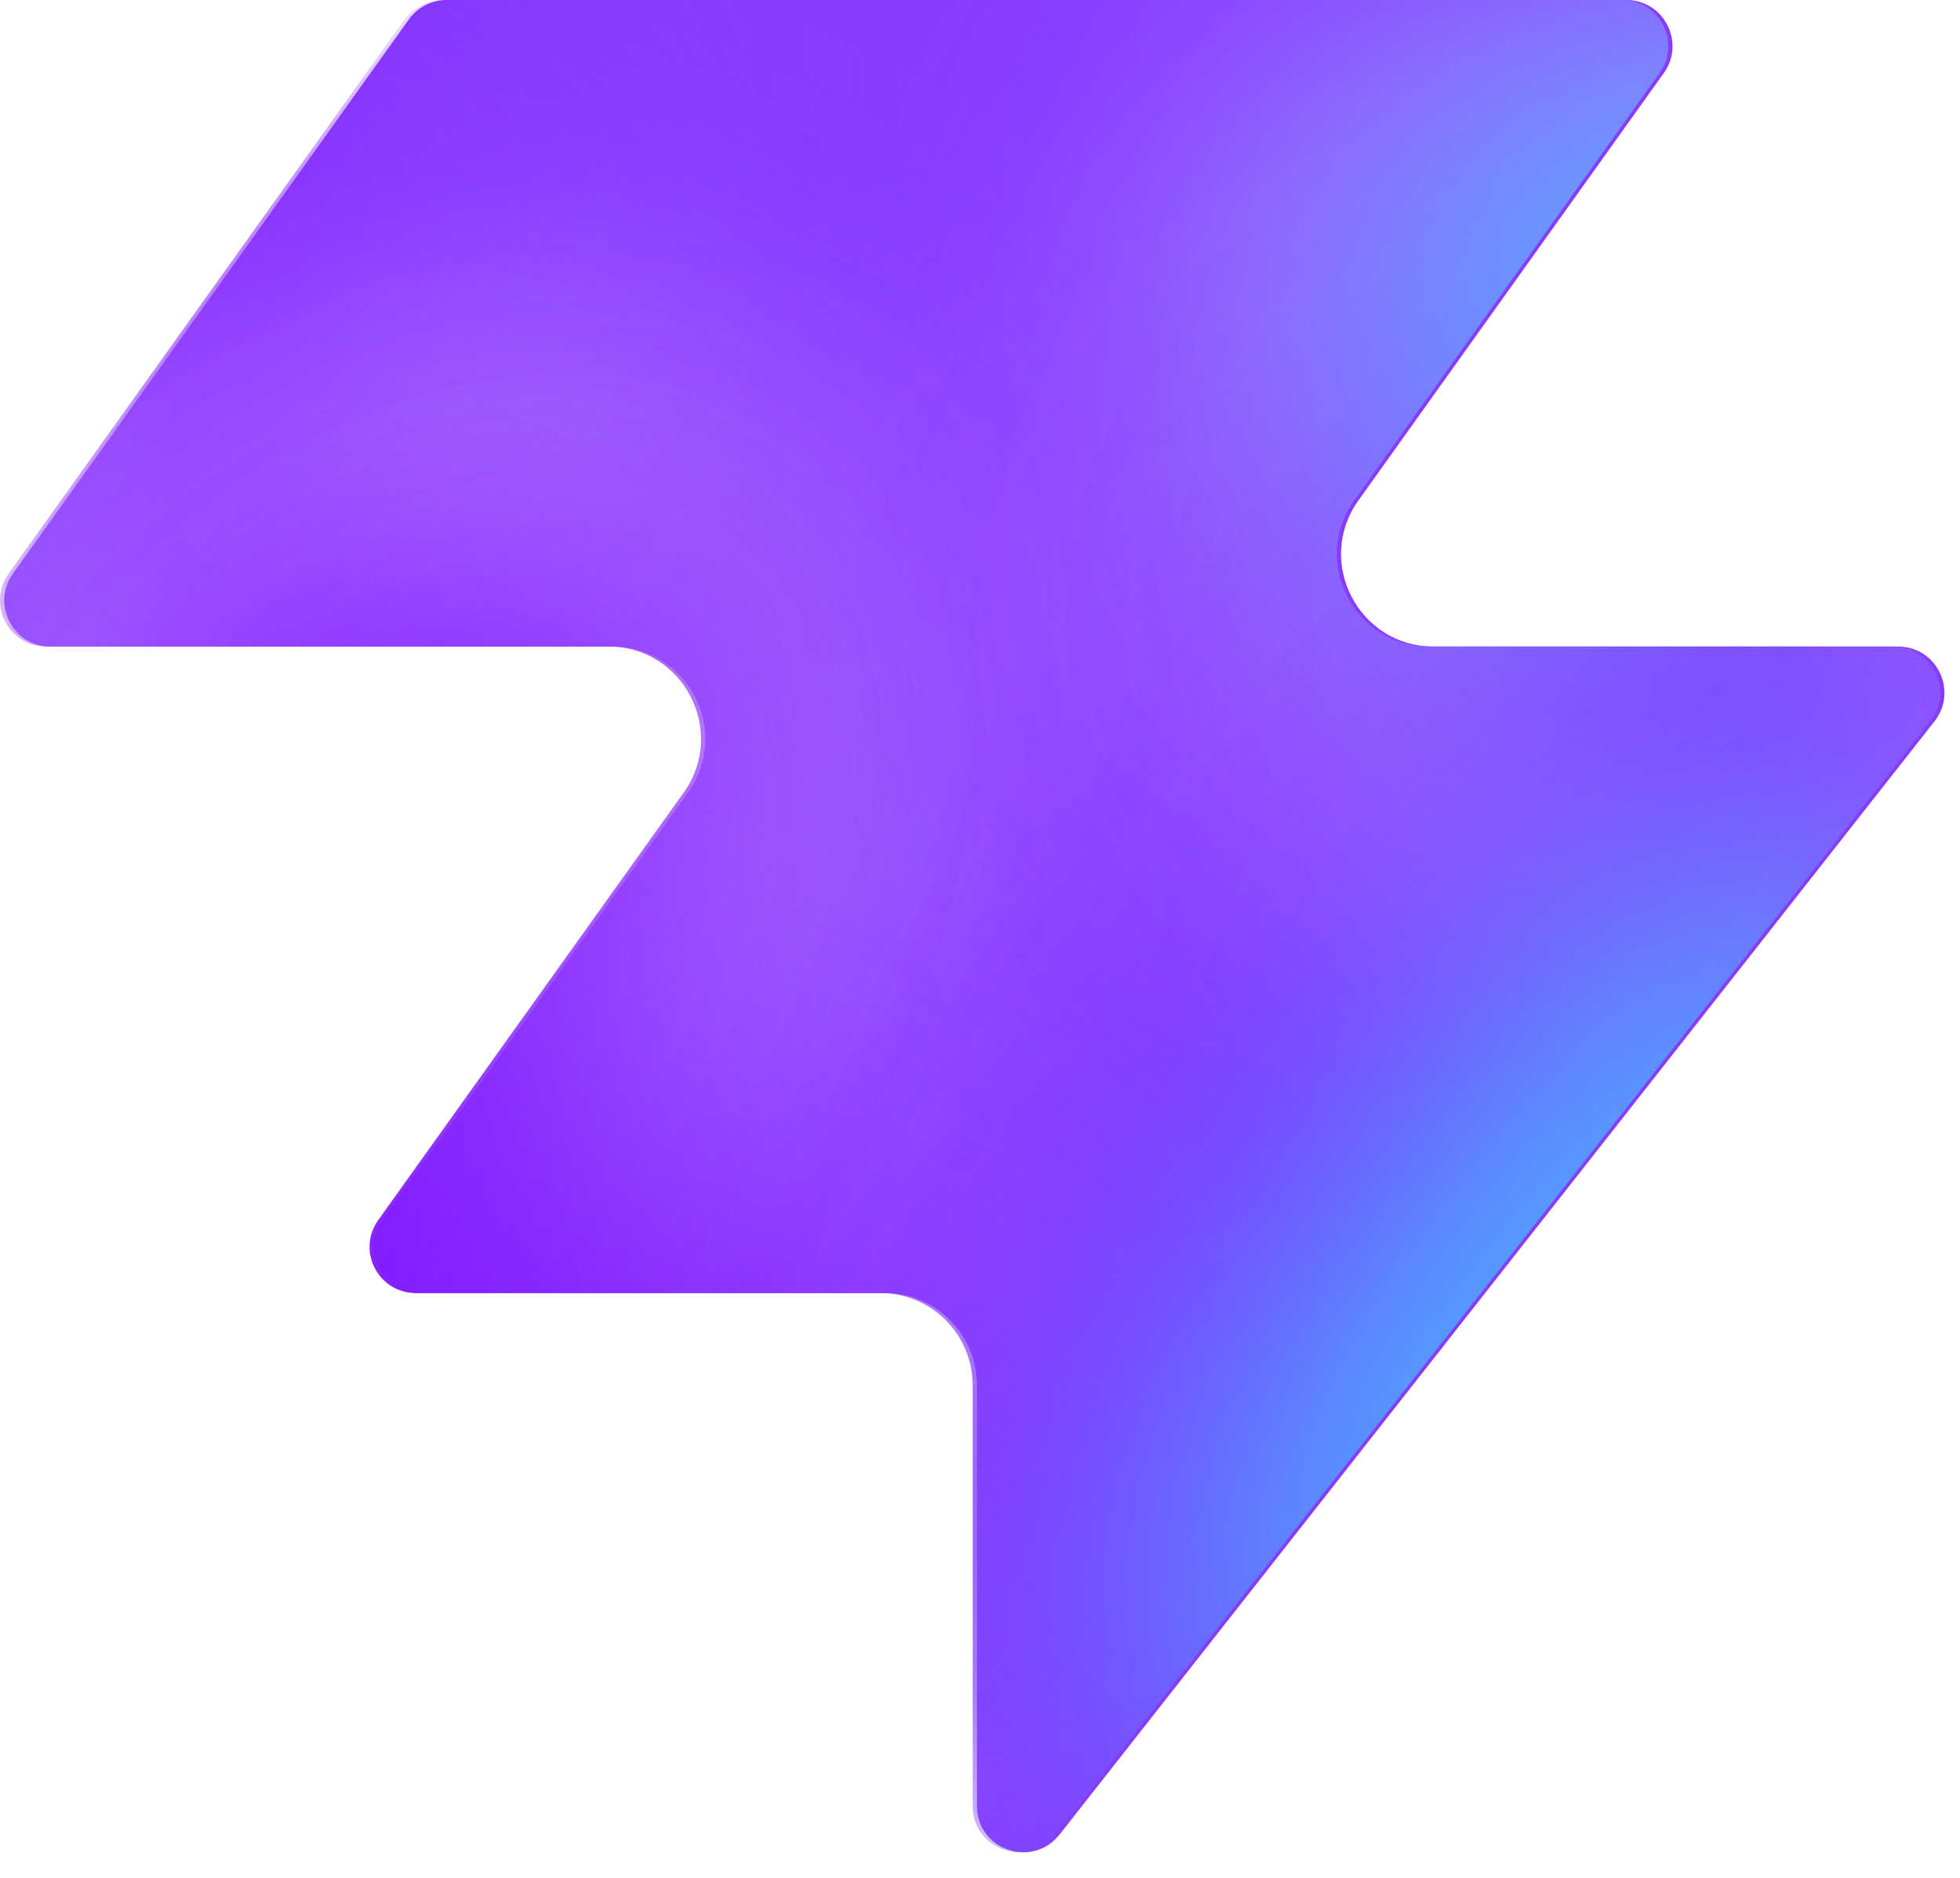
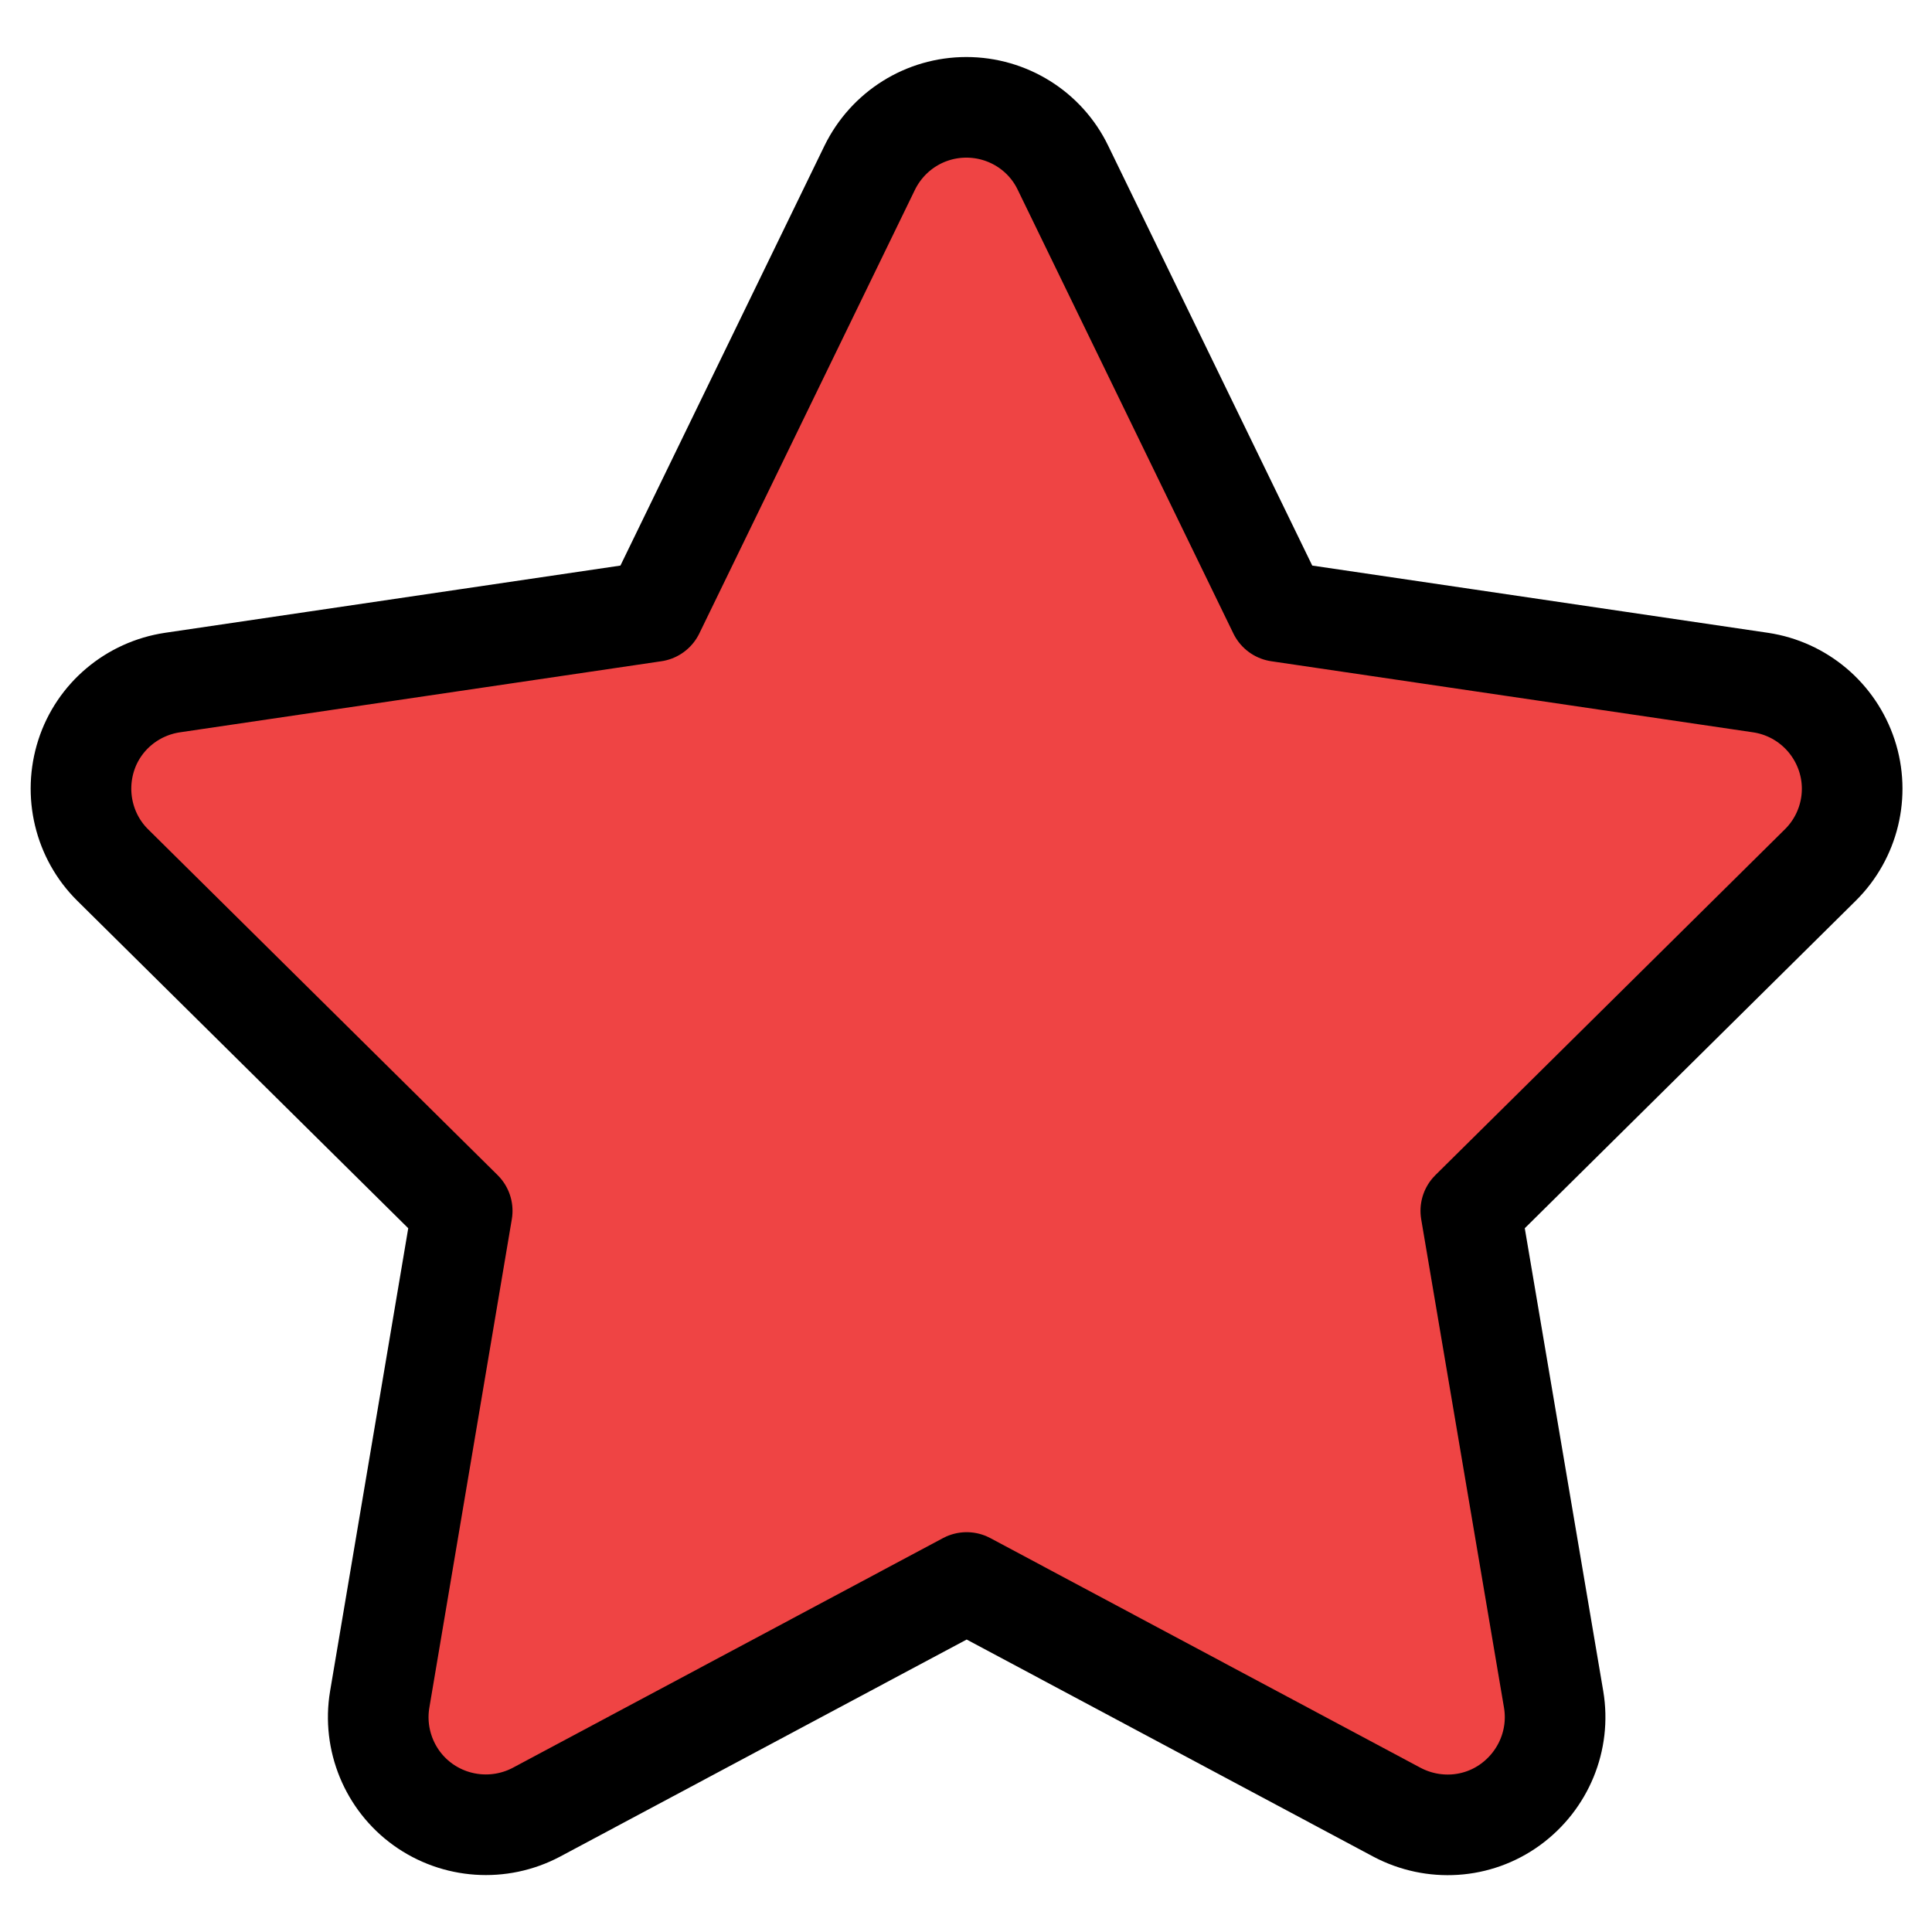
- <svg xmlns="http://www.w3.org/2000/svg" width="48" height="46" fill="none" viewBox="0 0 48 46">
-   <path fill="#863bff" d="M25.946 44.938c-.664.845-2.021.375-2.021-.698V33.937a2.26 2.26 0 0 0-2.262-2.262H10.287c-.92 0-1.456-1.04-.92-1.788l7.48-10.471c1.07-1.497 0-3.578-1.842-3.578H1.237c-.92 0-1.456-1.04-.92-1.788L10.013.474c.214-.297.556-.474.92-.474h28.894c.92 0 1.456 1.04.92 1.788l-7.48 10.471c-1.07 1.498 0 3.579 1.842 3.579h11.377c.943 0 1.473 1.088.89 1.83L25.947 44.94z" style="fill:#863bff;fill:color(display-p3 .525 .23 1);fill-opacity:1" />
-   <mask id="a" width="48" height="46" x="0" y="0" maskUnits="userSpaceOnUse" style="mask-type:alpha">
-     <path fill="#000" d="M25.842 44.938c-.664.844-2.021.375-2.021-.698V33.937a2.26 2.26 0 0 0-2.262-2.262H10.183c-.92 0-1.456-1.04-.92-1.788l7.48-10.471c1.07-1.498 0-3.579-1.842-3.579H1.133c-.92 0-1.456-1.04-.92-1.787L9.91.473c.214-.297.556-.474.92-.474h28.894c.92 0 1.456 1.04.92 1.788l-7.48 10.471c-1.07 1.498 0 3.578 1.842 3.578h11.377c.943 0 1.473 1.088.89 1.832L25.843 44.94z" style="fill:#000;fill-opacity:1" />
-   </mask>
-   <g mask="url(#a)">
-     <g filter="url(#b)">
-       <ellipse cx="5.508" cy="14.704" fill="#ede6ff" rx="5.508" ry="14.704" style="fill:#ede6ff;fill:color(display-p3 .927 .903 1);fill-opacity:1" transform="matrix(.00324 1 1 -.00324 -4.47 31.516)" />
-     </g>
-     <g filter="url(#c)">
-       <ellipse cx="10.399" cy="29.851" fill="#ede6ff" rx="10.399" ry="29.851" style="fill:#ede6ff;fill:color(display-p3 .927 .903 1);fill-opacity:1" transform="matrix(.00324 1 1 -.00324 -39.328 7.883)" />
-     </g>
-     <g filter="url(#d)">
-       <ellipse cx="5.508" cy="30.487" fill="#7e14ff" rx="5.508" ry="30.487" style="fill:#7e14ff;fill:color(display-p3 .492 .077 1);fill-opacity:1" transform="rotate(89.814 -25.913 -14.639)scale(1 -1)" />
-     </g>
-     <g filter="url(#e)">
-       <ellipse cx="5.508" cy="30.599" fill="#7e14ff" rx="5.508" ry="30.599" style="fill:#7e14ff;fill:color(display-p3 .492 .077 1);fill-opacity:1" transform="rotate(89.814 -32.644 -3.334)scale(1 -1)" />
-     </g>
-     <g filter="url(#f)">
-       <ellipse cx="5.508" cy="30.599" fill="#7e14ff" rx="5.508" ry="30.599" style="fill:#7e14ff;fill:color(display-p3 .492 .077 1);fill-opacity:1" transform="matrix(.00324 1 1 -.00324 -34.34 30.47)" />
-     </g>
-     <g filter="url(#g)">
-       <ellipse cx="14.072" cy="22.078" fill="#ede6ff" rx="14.072" ry="22.078" style="fill:#ede6ff;fill:color(display-p3 .927 .903 1);fill-opacity:1" transform="rotate(93.35 24.506 48.493)scale(-1 1)" />
-     </g>
-     <g filter="url(#h)">
-       <ellipse cx="3.47" cy="21.501" fill="#7e14ff" rx="3.47" ry="21.501" style="fill:#7e14ff;fill:color(display-p3 .492 .077 1);fill-opacity:1" transform="rotate(89.009 28.708 47.59)scale(-1 1)" />
-     </g>
-     <g filter="url(#i)">
-       <ellipse cx="3.47" cy="21.501" fill="#7e14ff" rx="3.47" ry="21.501" style="fill:#7e14ff;fill:color(display-p3 .492 .077 1);fill-opacity:1" transform="rotate(89.009 28.708 47.59)scale(-1 1)" />
-     </g>
-     <g filter="url(#j)">
-       <ellipse cx=".387" cy="8.972" fill="#7e14ff" rx="4.407" ry="29.108" style="fill:#7e14ff;fill:color(display-p3 .492 .077 1);fill-opacity:1" transform="rotate(39.51 .387 8.972)" />
-     </g>
-     <g filter="url(#k)">
-       <ellipse cx="47.523" cy="-6.092" fill="#7e14ff" rx="4.407" ry="29.108" style="fill:#7e14ff;fill:color(display-p3 .492 .077 1);fill-opacity:1" transform="rotate(37.892 47.523 -6.092)" />
-     </g>
-     <g filter="url(#l)">
-       <ellipse cx="41.412" cy="6.333" fill="#47bfff" rx="5.971" ry="9.665" style="fill:#47bfff;fill:color(display-p3 .28 .748 1);fill-opacity:1" transform="rotate(37.892 41.412 6.333)" />
-     </g>
-     <g filter="url(#m)">
-       <ellipse cx="-1.879" cy="38.332" fill="#7e14ff" rx="4.407" ry="29.108" style="fill:#7e14ff;fill:color(display-p3 .492 .077 1);fill-opacity:1" transform="rotate(37.892 -1.88 38.332)" />
-     </g>
-     <g filter="url(#n)">
-       <ellipse cx="-1.879" cy="38.332" fill="#7e14ff" rx="4.407" ry="29.108" style="fill:#7e14ff;fill:color(display-p3 .492 .077 1);fill-opacity:1" transform="rotate(37.892 -1.88 38.332)" />
-     </g>
-     <g filter="url(#o)">
-       <ellipse cx="35.651" cy="29.907" fill="#7e14ff" rx="4.407" ry="29.108" style="fill:#7e14ff;fill:color(display-p3 .492 .077 1);fill-opacity:1" transform="rotate(37.892 35.651 29.907)" />
-     </g>
-     <g filter="url(#p)">
-       <ellipse cx="38.418" cy="32.4" fill="#47bfff" rx="5.971" ry="15.297" style="fill:#47bfff;fill:color(display-p3 .28 .748 1);fill-opacity:1" transform="rotate(37.892 38.418 32.4)" />
-     </g>
-   </g>
-   <defs>
-     <filter id="b" width="60.045" height="41.654" x="-19.77" y="16.149" color-interpolation-filters="sRGB" filterUnits="userSpaceOnUse">
-       <feFlood flood-opacity="0" result="BackgroundImageFix" />
-       <feBlend in="SourceGraphic" in2="BackgroundImageFix" result="shape" />
-       <feGaussianBlur result="effect1_foregroundBlur_2002_17158" stdDeviation="7.659" />
-     </filter>
-     <filter id="c" width="90.34" height="51.437" x="-54.613" y="-7.533" color-interpolation-filters="sRGB" filterUnits="userSpaceOnUse">
-       <feFlood flood-opacity="0" result="BackgroundImageFix" />
-       <feBlend in="SourceGraphic" in2="BackgroundImageFix" result="shape" />
-       <feGaussianBlur result="effect1_foregroundBlur_2002_17158" stdDeviation="7.659" />
-     </filter>
-     <filter id="d" width="79.355" height="29.4" x="-49.64" y="2.03" color-interpolation-filters="sRGB" filterUnits="userSpaceOnUse">
-       <feFlood flood-opacity="0" result="BackgroundImageFix" />
-       <feBlend in="SourceGraphic" in2="BackgroundImageFix" result="shape" />
-       <feGaussianBlur result="effect1_foregroundBlur_2002_17158" stdDeviation="4.596" />
-     </filter>
-     <filter id="e" width="79.579" height="29.4" x="-45.045" y="20.029" color-interpolation-filters="sRGB" filterUnits="userSpaceOnUse">
-       <feFlood flood-opacity="0" result="BackgroundImageFix" />
-       <feBlend in="SourceGraphic" in2="BackgroundImageFix" result="shape" />
-       <feGaussianBlur result="effect1_foregroundBlur_2002_17158" stdDeviation="4.596" />
-     </filter>
-     <filter id="f" width="79.579" height="29.4" x="-43.513" y="21.178" color-interpolation-filters="sRGB" filterUnits="userSpaceOnUse">
-       <feFlood flood-opacity="0" result="BackgroundImageFix" />
-       <feBlend in="SourceGraphic" in2="BackgroundImageFix" result="shape" />
-       <feGaussianBlur result="effect1_foregroundBlur_2002_17158" stdDeviation="4.596" />
-     </filter>
-     <filter id="g" width="74.749" height="58.852" x="15.756" y="-17.901" color-interpolation-filters="sRGB" filterUnits="userSpaceOnUse">
-       <feFlood flood-opacity="0" result="BackgroundImageFix" />
-       <feBlend in="SourceGraphic" in2="BackgroundImageFix" result="shape" />
-       <feGaussianBlur result="effect1_foregroundBlur_2002_17158" stdDeviation="7.659" />
-     </filter>
-     <filter id="h" width="61.377" height="25.362" x="23.548" y="2.284" color-interpolation-filters="sRGB" filterUnits="userSpaceOnUse">
-       <feFlood flood-opacity="0" result="BackgroundImageFix" />
-       <feBlend in="SourceGraphic" in2="BackgroundImageFix" result="shape" />
-       <feGaussianBlur result="effect1_foregroundBlur_2002_17158" stdDeviation="4.596" />
-     </filter>
-     <filter id="i" width="61.377" height="25.362" x="23.548" y="2.284" color-interpolation-filters="sRGB" filterUnits="userSpaceOnUse">
-       <feFlood flood-opacity="0" result="BackgroundImageFix" />
-       <feBlend in="SourceGraphic" in2="BackgroundImageFix" result="shape" />
-       <feGaussianBlur result="effect1_foregroundBlur_2002_17158" stdDeviation="4.596" />
-     </filter>
-     <filter id="j" width="56.045" height="63.649" x="-27.636" y="-22.853" color-interpolation-filters="sRGB" filterUnits="userSpaceOnUse">
-       <feFlood flood-opacity="0" result="BackgroundImageFix" />
-       <feBlend in="SourceGraphic" in2="BackgroundImageFix" result="shape" />
-       <feGaussianBlur result="effect1_foregroundBlur_2002_17158" stdDeviation="4.596" />
-     </filter>
-     <filter id="k" width="54.814" height="64.646" x="20.116" y="-38.415" color-interpolation-filters="sRGB" filterUnits="userSpaceOnUse">
-       <feFlood flood-opacity="0" result="BackgroundImageFix" />
-       <feBlend in="SourceGraphic" in2="BackgroundImageFix" result="shape" />
-       <feGaussianBlur result="effect1_foregroundBlur_2002_17158" stdDeviation="4.596" />
-     </filter>
-     <filter id="l" width="33.541" height="35.313" x="24.641" y="-11.323" color-interpolation-filters="sRGB" filterUnits="userSpaceOnUse">
-       <feFlood flood-opacity="0" result="BackgroundImageFix" />
-       <feBlend in="SourceGraphic" in2="BackgroundImageFix" result="shape" />
-       <feGaussianBlur result="effect1_foregroundBlur_2002_17158" stdDeviation="4.596" />
-     </filter>
-     <filter id="m" width="54.814" height="64.646" x="-29.286" y="6.009" color-interpolation-filters="sRGB" filterUnits="userSpaceOnUse">
-       <feFlood flood-opacity="0" result="BackgroundImageFix" />
-       <feBlend in="SourceGraphic" in2="BackgroundImageFix" result="shape" />
-       <feGaussianBlur result="effect1_foregroundBlur_2002_17158" stdDeviation="4.596" />
-     </filter>
-     <filter id="n" width="54.814" height="64.646" x="-29.286" y="6.009" color-interpolation-filters="sRGB" filterUnits="userSpaceOnUse">
-       <feFlood flood-opacity="0" result="BackgroundImageFix" />
-       <feBlend in="SourceGraphic" in2="BackgroundImageFix" result="shape" />
-       <feGaussianBlur result="effect1_foregroundBlur_2002_17158" stdDeviation="4.596" />
-     </filter>
-     <filter id="o" width="54.814" height="64.646" x="8.244" y="-2.416" color-interpolation-filters="sRGB" filterUnits="userSpaceOnUse">
-       <feFlood flood-opacity="0" result="BackgroundImageFix" />
-       <feBlend in="SourceGraphic" in2="BackgroundImageFix" result="shape" />
-       <feGaussianBlur result="effect1_foregroundBlur_2002_17158" stdDeviation="4.596" />
-     </filter>
-     <filter id="p" width="39.409" height="43.623" x="18.713" y="10.588" color-interpolation-filters="sRGB" filterUnits="userSpaceOnUse">
-       <feFlood flood-opacity="0" result="BackgroundImageFix" />
-       <feBlend in="SourceGraphic" in2="BackgroundImageFix" result="shape" />
-       <feGaussianBlur result="effect1_foregroundBlur_2002_17158" stdDeviation="4.596" />
-     </filter>
-   </defs>
+ <svg xmlns="http://www.w3.org/2000/svg" viewBox="0 0 576 576">
+   <path transform="translate(288,288) translate(-288,-256)" d="M316.9 18C311.6 7 300.4 0 288.1 0s-23.4 7-28.8 18L195 150.3 51.4 171.5c-12 1.8-22 10.2-25.7 21.7s-.7 24.2 7.9 32.7L137.8 329 113.2 474.7c-2 12 3 24.2 12.9 31.3s23 8 33.8 2.3l128.3-68.5 128.3 68.5c10.8 5.7 23.9 4.9 33.8-2.3s14.9-19.3 12.9-31.3L438.5 329 542.7 225.9c8.6-8.5 11.7-21.2 7.9-32.7s-13.7-19.9-25.7-21.7L381.2 150.3 316.9 18z" fill="#ef4444" stroke="#000" stroke-width="30" stroke-linejoin="round" />
</svg>
